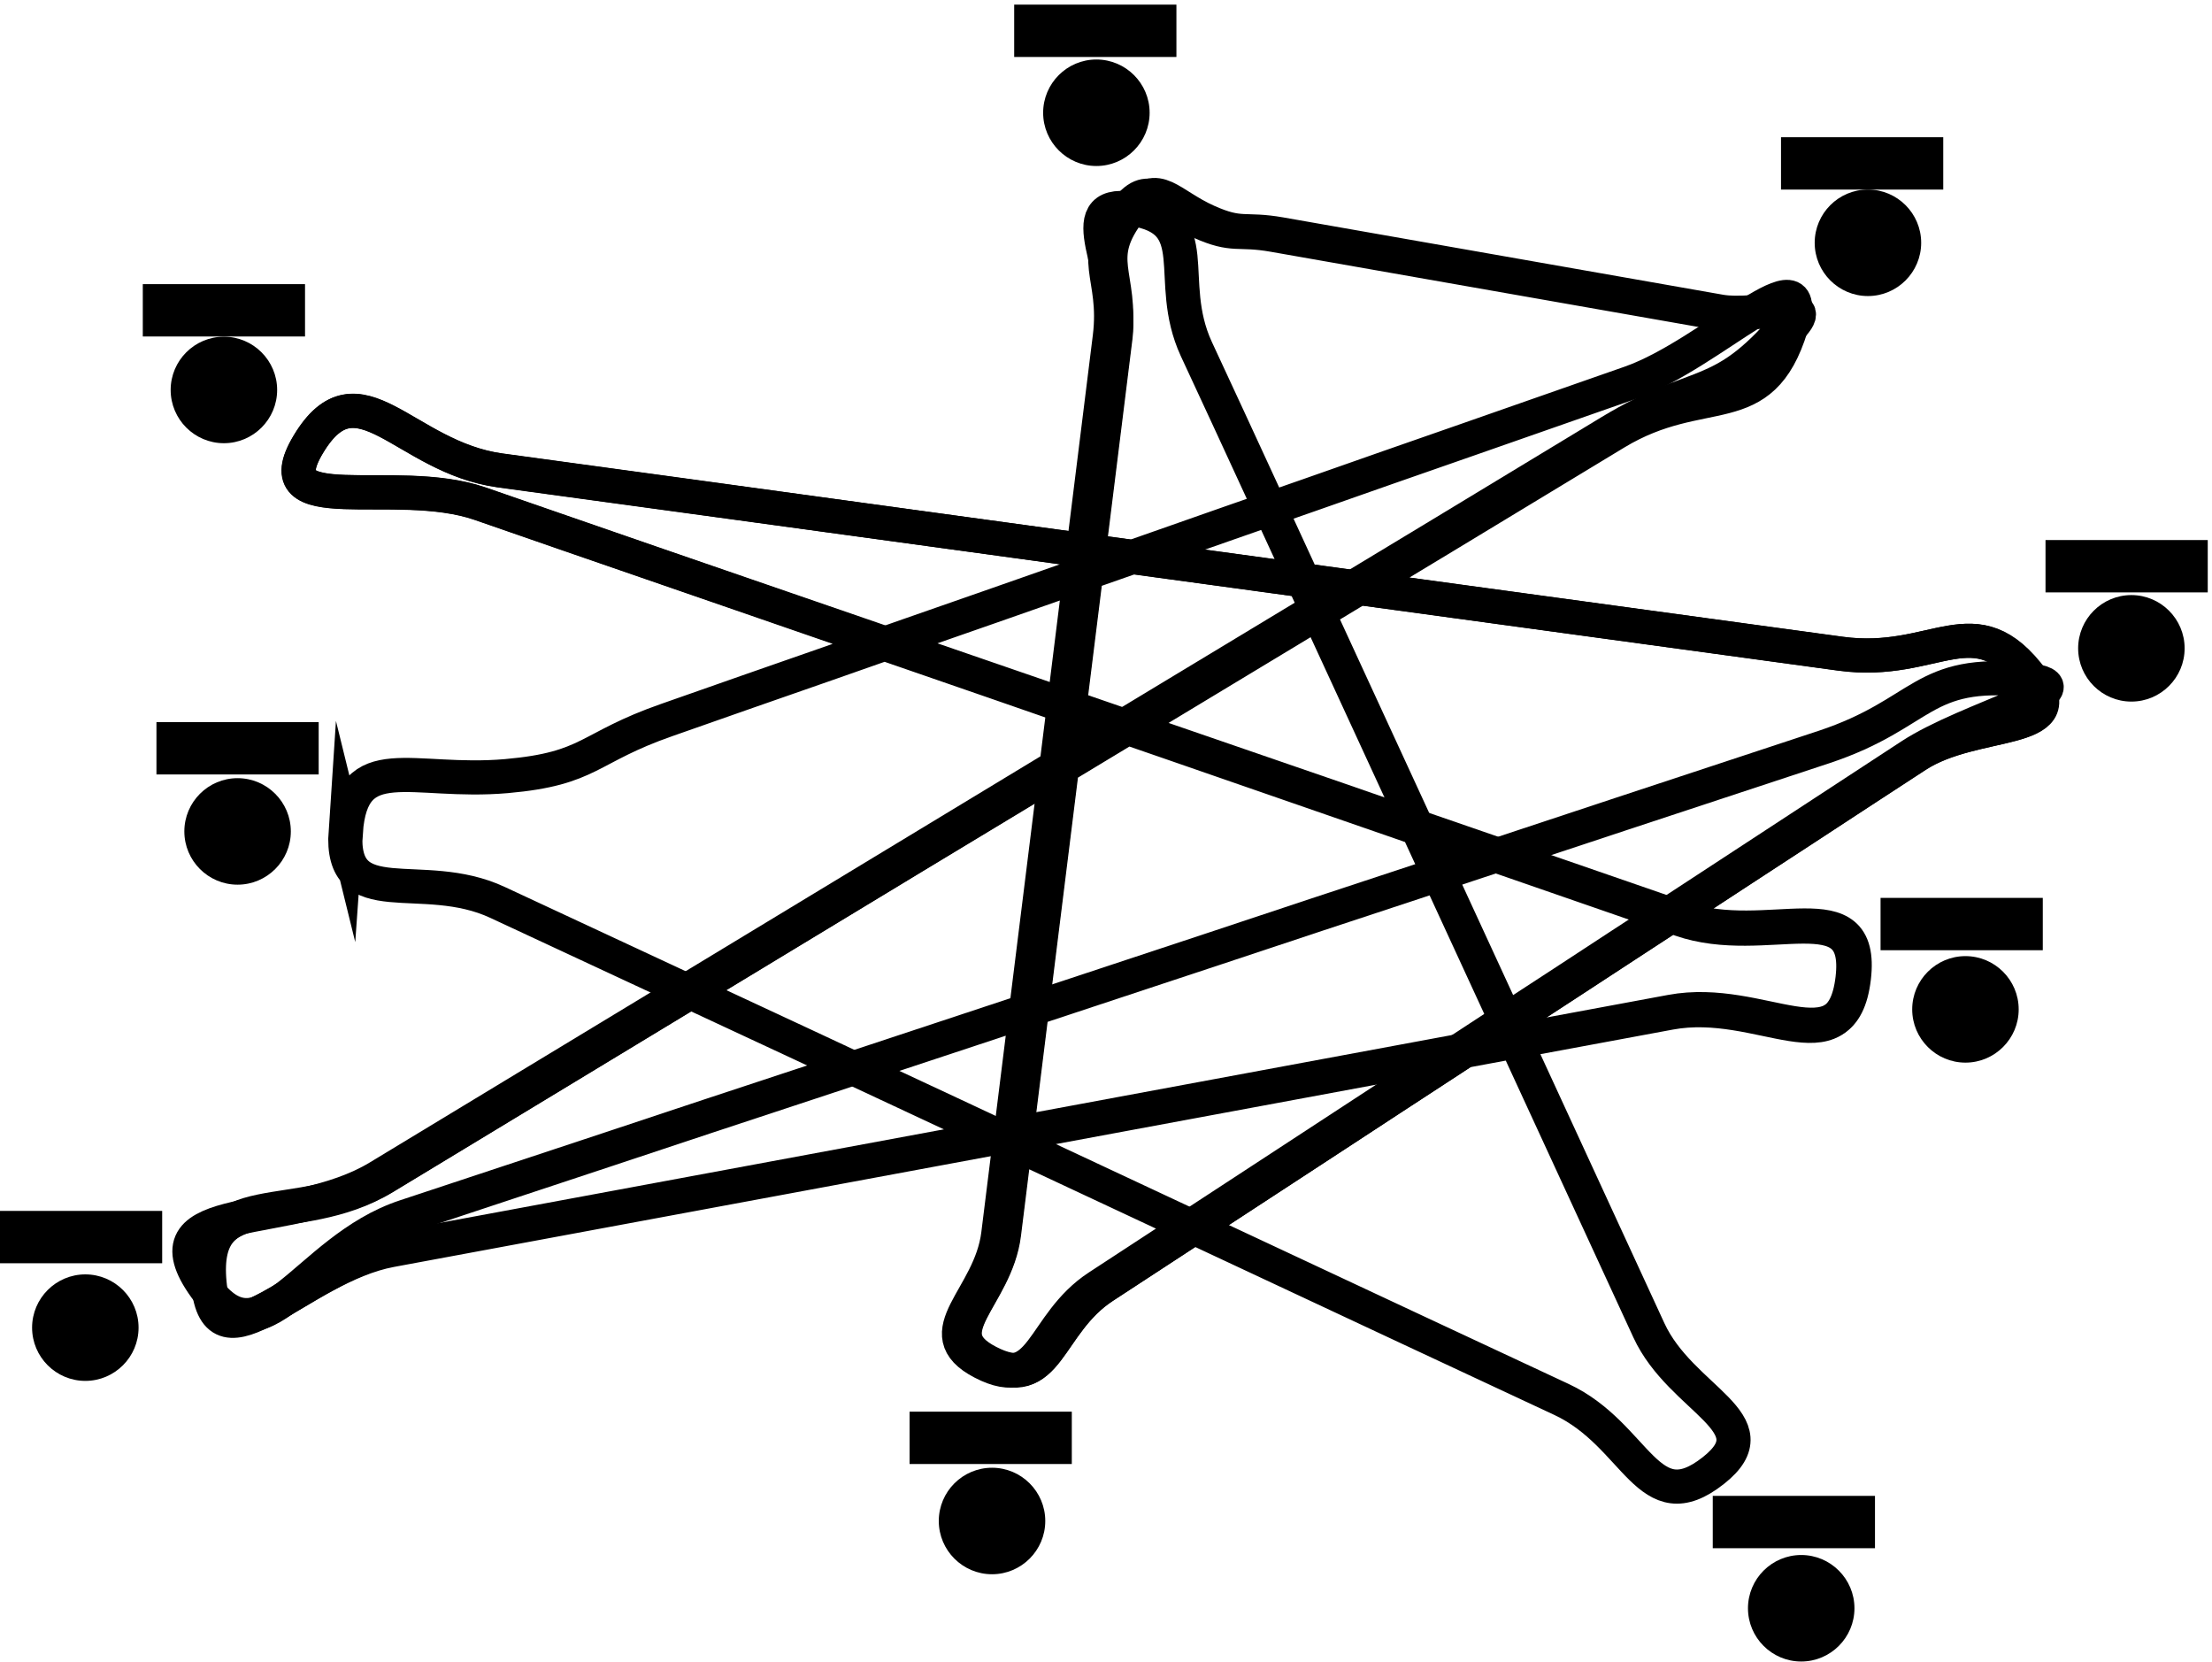
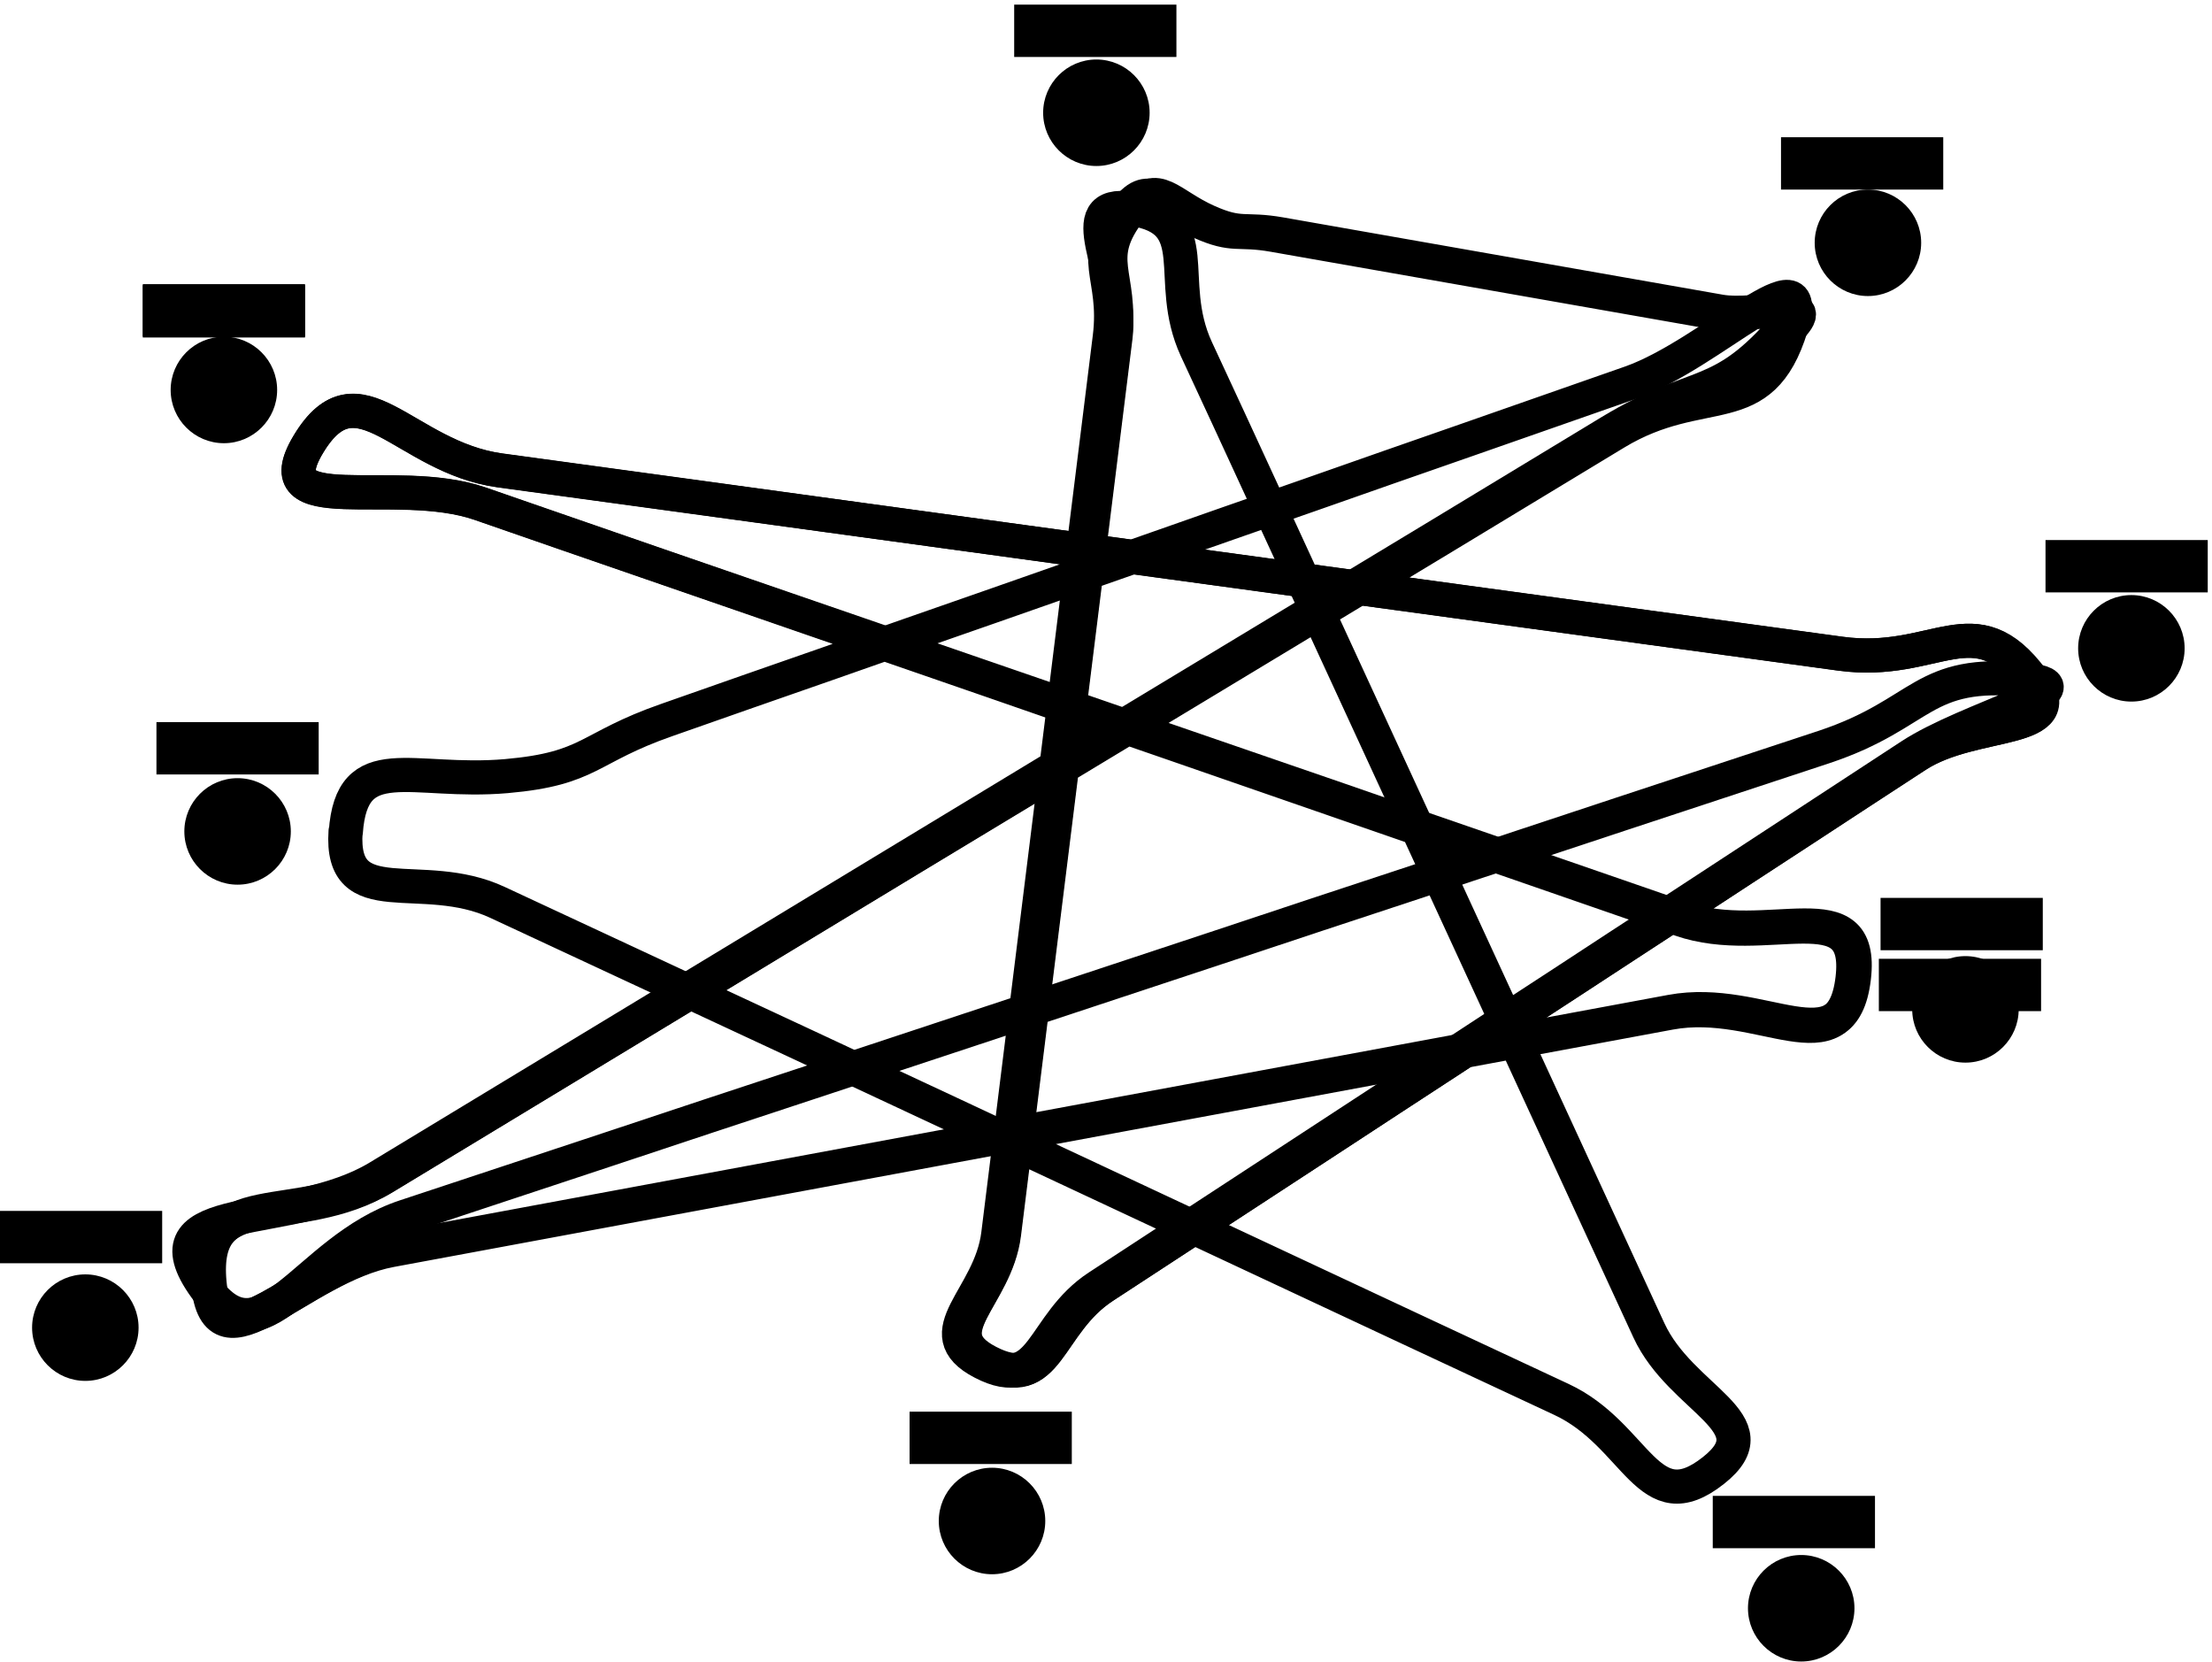
<svg xmlns="http://www.w3.org/2000/svg" width="1293" height="971" version="1.1" viewBox="0 0 1293 971">
-   <g id="d-layer-MC0" transform="translate(-16790 -49.7)">
+   <g transform="translate(-16790 -49.7)">
    <g class="frame3" transform="translate(-3679 -.406)">
-       <path id="d-path425" transform="matrix(1.33 0 0 -1.33 20671 536)" d="m0 0c-2.49-36.8 33.4-15.6 66.8-31.2l134-62.4c33.4-15.6 33.4-15.6 66.8-31.2l200-93.6c33.4-15.6 33.4-15.6 66.8-31.2 33.4-15.6 37.9-54.1 66.8-31.2 26.6 21-14.2 30.8-28.4 61.6l-28.4 61.6c-14.2 30.8-14.2 30.8-28.4 61.6s-14.2 30.8-28.4 61.6l-28.4 61.6c-14.2 30.8-14.2 30.8-28.4 61.6s-14.2 30.8-28.4 61.6c-14.2 30.8-14.2 30.8-28.5 61.6-14.2 30.8 5.09 56.6-28.5 61.6-28.1 4.14-3.5-28.2-7-56.3-3.5-28.2-3.5-28.2-7-56.3-3.5-28.2-3.5-28.2-7-56.3-3.5-28.2-3.5-28.2-7-56.3l-7-56.3c-3.5-28.2-3.5-28.2-7-56.3-3.5-28.2-3.5-28.2-7-56.3l-7-56.3c-3.5-28.2-32.2-43.2-7-56.3 27-14.1 25.5 16.7 51 33.3s25.5 16.7 51 33.3l51 33.3c25.5 16.7 25.5 16.7 51 33.3 25.5 16.7 25.5 16.7 51 33.3s25.5 16.7 51 33.3c25.5 16.7 25.5 16.7 51 33.3 25.5 16.7 25.5 16.7 51 33.3 25.5 16.7 69.1 8.85 51 33.3-25.3 34.2-42.1 5.77-84.2 11.5l-84.2 11.5c-42.1 5.77-42.1 5.77-84.2 11.5-42.1 5.77-42.1 5.77-84.2 11.5s-42.1 5.77-84.2 11.5l-84.2 11.5c-42.1 5.77-42.1 5.77-84.2 11.5-42.1 5.77-42.1 5.77-84.2 11.5-42.1 5.77-62.3 47.9-84.2 11.5-20.6-34.2 37.7-13.1 75.4-26.1 37.7-13.1 37.7-13.1 75.4-26.1l151-52.2c37.7-13.1 37.7-13.1 75.4-26.1l226-78.3c37.7-13.1 80.2 13.5 75.5-26.1-4.83-40.6-40.2-7.45-80.3-14.9-40.2-7.45-40.2-7.45-80.3-14.9-40.2-7.45-40.2-7.45-80.3-14.9-40.2-7.45-40.2-7.45-80.3-14.9-40.2-7.45-40.2-7.45-80.3-14.9-40.2-7.45-40.2-7.45-80.3-14.9-40.2-7.45-40.2-7.45-80.3-14.9-40.2-7.45-40.2-7.45-80.3-14.9-40.2-7.45-76.5-55.6-80.3-14.9-4.24 45 38.7 23.4 77.3 46.8 38.7 23.4 38.7 23.4 77.3 46.8 38.7 23.4 38.7 23.4 77.3 46.8 38.7 23.4 38.7 23.4 77.3 46.8l232 140c38.7 23.4 38.7 23.4 77.3 46.8 38.7 23.4 64.1 3.58 77.3 46.8 11 35.7-35.3-12.3-70.6-24.7l-70.6-24.7c-35.3-12.3-35.3-12.3-70.6-24.7-35.3-12.3-35.3-12.3-70.6-24.7l-70.5-24.7c-35.3-12.3-35.3-12.3-70.6-24.7-35.3-12.3-35.3-12.3-70.6-24.7-35.3-12.3-33.3-21.4-70.6-24.7-41.7-3.63-68 12.6-70.6-24.7z" fill="none" stroke="black" stroke-miterlimit="10" stroke-width="15" />
-       <path id="dd-path427" transform="matrix(1.33 0 0 -1.33 18394 1051)" d="m310 605h-71.3v23h71.3z" />
-       <path id="dd-path437" transform="matrix(1.33 0 0 -1.33 18395 1016)" d="m1073 309h-71.3v23h71.3z" />
-       <path id="d-path439" transform="matrix(1.33 0 0 -1.33 20235 1052)" d="m1e3 73h-71.3v23h71.3z" />
-       <path id="d-path429" transform="matrix(1.33 0 0 -1.33 20235 1052)" d="m316 413h-71.3v23h71.3z" />
+       <path transform="matrix(1.33 0 0 -1.33 20671 536)" d="m0 0c-2.49-36.8 33.4-15.6 66.8-31.2l134-62.4c33.4-15.6 33.4-15.6 66.8-31.2l200-93.6c33.4-15.6 33.4-15.6 66.8-31.2 33.4-15.6 37.9-54.1 66.8-31.2 26.6 21-14.2 30.8-28.4 61.6l-28.4 61.6c-14.2 30.8-14.2 30.8-28.4 61.6s-14.2 30.8-28.4 61.6l-28.4 61.6c-14.2 30.8-14.2 30.8-28.4 61.6s-14.2 30.8-28.4 61.6c-14.2 30.8-14.2 30.8-28.5 61.6-14.2 30.8 5.09 56.6-28.5 61.6-28.1 4.14-3.5-28.2-7-56.3-3.5-28.2-3.5-28.2-7-56.3-3.5-28.2-3.5-28.2-7-56.3-3.5-28.2-3.5-28.2-7-56.3l-7-56.3c-3.5-28.2-3.5-28.2-7-56.3-3.5-28.2-3.5-28.2-7-56.3l-7-56.3c-3.5-28.2-32.2-43.2-7-56.3 27-14.1 25.5 16.7 51 33.3s25.5 16.7 51 33.3l51 33.3c25.5 16.7 25.5 16.7 51 33.3 25.5 16.7 25.5 16.7 51 33.3s25.5 16.7 51 33.3c25.5 16.7 25.5 16.7 51 33.3 25.5 16.7 25.5 16.7 51 33.3 25.5 16.7 69.1 8.85 51 33.3-25.3 34.2-42.1 5.77-84.2 11.5l-84.2 11.5c-42.1 5.77-42.1 5.77-84.2 11.5-42.1 5.77-42.1 5.77-84.2 11.5s-42.1 5.77-84.2 11.5l-84.2 11.5c-42.1 5.77-42.1 5.77-84.2 11.5-42.1 5.77-42.1 5.77-84.2 11.5-42.1 5.77-62.3 47.9-84.2 11.5-20.6-34.2 37.7-13.1 75.4-26.1 37.7-13.1 37.7-13.1 75.4-26.1l151-52.2c37.7-13.1 37.7-13.1 75.4-26.1l226-78.3c37.7-13.1 80.2 13.5 75.5-26.1-4.83-40.6-40.2-7.45-80.3-14.9-40.2-7.45-40.2-7.45-80.3-14.9-40.2-7.45-40.2-7.45-80.3-14.9-40.2-7.45-40.2-7.45-80.3-14.9-40.2-7.45-40.2-7.45-80.3-14.9-40.2-7.45-40.2-7.45-80.3-14.9-40.2-7.45-40.2-7.45-80.3-14.9-40.2-7.45-40.2-7.45-80.3-14.9-40.2-7.45-76.5-55.6-80.3-14.9-4.24 45 38.7 23.4 77.3 46.8 38.7 23.4 38.7 23.4 77.3 46.8 38.7 23.4 38.7 23.4 77.3 46.8 38.7 23.4 38.7 23.4 77.3 46.8l232 140c38.7 23.4 38.7 23.4 77.3 46.8 38.7 23.4 64.1 3.58 77.3 46.8 11 35.7-35.3-12.3-70.6-24.7l-70.6-24.7c-35.3-12.3-35.3-12.3-70.6-24.7-35.3-12.3-35.3-12.3-70.6-24.7l-70.5-24.7c-35.3-12.3-35.3-12.3-70.6-24.7-35.3-12.3-35.3-12.3-70.6-24.7-35.3-12.3-33.3-21.4-70.6-24.7-41.7-3.63-68 12.6-70.6-24.7z" fill="none" stroke="black" stroke-linejoin="round" stroke-width="15" />
+       <path transform="matrix(1.33 0 0 -1.33 20235 1052)" d="m310 605h-71.3v23h71.3z" />
+       <path transform="matrix(1.33 0 0 -1.33 20235 1052)" d="m1073 309h-71.3v23h71.3z" />
+       <path transform="matrix(1.33 0 0 -1.33 20235 1052)" d="m1e3 73h-71.3v23h71.3z" />
+       <path transform="matrix(1.33 0 0 -1.33 20235 1052)" d="m316 413h-71.3v23h71.3z" />
    </g>
    <g class="frame2" transform="translate(-1838)">
-       <path id="d-path391" transform="matrix(1.33 0 0 -1.33 19289 172)" d="m0 0c-17.4-22.4-3.5-28.2-7-56.3s-3.5-28.2-7-56.3c-3.5-28.2-3.5-28.2-7-56.3-3.5-28.2-3.5-28.2-7-56.3l-7-56.3c-3.5-28.2-3.5-28.2-7-56.3-3.5-28.2-3.5-28.2-7-56.3l-7-56.3c-3.5-28.2-32.2-43.2-7-56.3 27-14.1 25.5 16.7 51 33.3l153 100c25.5 16.7 25.5 16.7 51 33.3 25.5 16.7 25.5 16.7 51 33.3l102 66.7c25.5 16.7 69.1 8.85 51 33.3-25.3 34.2-42.1 5.77-84.2 11.5l-84.2 11.5c-42.1 5.77-42.1 5.77-84.2 11.5s-42.1 5.77-84.2 11.5-42.1 5.77-84.2 11.5l-168 23.1c-42.1 5.78-42.1 5.78-84.2 11.5-42.1 5.78-62.3 47.9-84.2 11.5-20.6-34.2 37.7-13.1 75.4-26.1s37.7-13.1 75.4-26.1l302-104c37.7-13.1 37.7-13.1 75.4-26.1l75.5-26.1c37.7-13.1 80.2 13.5 75.5-26.1-4.83-40.6-40.2-7.45-80.3-14.9-40.2-7.45-40.2-7.45-80.3-14.9-40.2-7.45-40.2-7.45-80.3-14.9-40.2-7.45-40.2-7.45-80.3-14.9-40.2-7.45-40.2-7.45-80.3-14.9-40.2-7.45-40.2-7.45-80.3-14.9-40.2-7.45-40.2-7.45-80.3-14.9-40.2-7.45-40.2-7.45-80.3-14.9s-76.5-55.6-80.3-14.9c-4.24 45 38.7 23.4 77.3 46.8l77.3 46.8c38.7 23.4 38.7 23.4 77.3 46.8l77.3 46.8c38.7 23.4 38.7 23.4 77.3 46.8l155 93.6c38.7 23.4 38.7 23.4 77.3 46.8 38.7 23.4 47.9 12.5 77.3 46.8 10.7 12.4-16.1 2.83-32.2 5.66-16.1 2.83-16.1 2.83-32.2 5.66-16.1 2.83-16.1 2.83-32.2 5.66-16.1 2.83-16.1 2.83-32.2 5.66l-32.2 5.66c-16.1 2.83-16.1 2.83-32.2 5.66l-32.2 5.66c-16.1 2.83-17.3-0.996-32.2 5.66-16.6 7.39-22.2 18.6-32.2 5.66z" fill="none" stroke="#000" stroke-miterlimit="10" stroke-width="15" />
-       <path id="d-path427" transform="matrix(1.33 0 0 -1.33 18394 1051)" d="m310 605h-71.3v23h71.3z" />
-       <path id="d-path437" transform="matrix(1.33 0 0 -1.33 18395 1016)" d="m1073 309h-71.3v23h71.3z" />
+       <path transform="matrix(1.33 0 0 -1.33 19289 172)" d="m0 0c-17.4-22.4-3.5-28.2-7-56.3s-3.5-28.2-7-56.3c-3.5-28.2-3.5-28.2-7-56.3-3.5-28.2-3.5-28.2-7-56.3l-7-56.3c-3.5-28.2-3.5-28.2-7-56.3-3.5-28.2-3.5-28.2-7-56.3l-7-56.3c-3.5-28.2-32.2-43.2-7-56.3 27-14.1 25.5 16.7 51 33.3l153 100c25.5 16.7 25.5 16.7 51 33.3 25.5 16.7 25.5 16.7 51 33.3l102 66.7c25.5 16.7 69.1 8.85 51 33.3-25.3 34.2-42.1 5.77-84.2 11.5l-84.2 11.5c-42.1 5.77-42.1 5.77-84.2 11.5s-42.1 5.77-84.2 11.5-42.1 5.77-84.2 11.5l-168 23.1c-42.1 5.78-42.1 5.78-84.2 11.5-42.1 5.78-62.3 47.9-84.2 11.5-20.6-34.2 37.7-13.1 75.4-26.1s37.7-13.1 75.4-26.1l302-104c37.7-13.1 37.7-13.1 75.4-26.1l75.5-26.1c37.7-13.1 80.2 13.5 75.5-26.1-4.83-40.6-40.2-7.45-80.3-14.9-40.2-7.45-40.2-7.45-80.3-14.9-40.2-7.45-40.2-7.45-80.3-14.9-40.2-7.45-40.2-7.45-80.3-14.9-40.2-7.45-40.2-7.45-80.3-14.9-40.2-7.45-40.2-7.45-80.3-14.9-40.2-7.45-40.2-7.45-80.3-14.9-40.2-7.45-40.2-7.45-80.3-14.9s-76.5-55.6-80.3-14.9c-4.24 45 38.7 23.4 77.3 46.8l77.3 46.8c38.7 23.4 38.7 23.4 77.3 46.8l77.3 46.8c38.7 23.4 38.7 23.4 77.3 46.8l155 93.6c38.7 23.4 38.7 23.4 77.3 46.8 38.7 23.4 47.9 12.5 77.3 46.8 10.7 12.4-16.1 2.83-32.2 5.66-16.1 2.83-16.1 2.83-32.2 5.66-16.1 2.83-16.1 2.83-32.2 5.66-16.1 2.83-16.1 2.83-32.2 5.66l-32.2 5.66c-16.1 2.83-16.1 2.83-32.2 5.66l-32.2 5.66c-16.1 2.83-17.3-0.996-32.2 5.66-16.6 7.39-22.2 18.6-32.2 5.66z" fill="none" stroke="#000" stroke-linejoin="round" stroke-width="15" />
+       <path transform="matrix(1.33 0 0 -1.33 18394 1051)" d="m310 605h-71.3v23h71.3z" />
+       <path transform="matrix(1.33 0 0 -1.33 18395 1016)" d="m1073 309h-71.3v23h71.3z" />
    </g>
    <g class="frame1">
-       <path id="d-path361" transform="matrix(1.33 0 0 -1.33 17448 172)" d="m0 0c-17.4-22.4-3.5-28.2-7-56.3s-3.5-28.2-7-56.3c-3.5-28.2-3.5-28.2-7-56.3-3.5-28.2-3.5-28.2-7-56.3l-7-56.3c-3.5-28.2-3.5-28.2-7-56.3-3.5-28.2-3.5-28.2-7-56.3l-7-56.3c-3.5-28.2-32.2-43.2-7-56.3 27-14.1 25.5 16.7 51 33.3l153 100c25.5 16.7 25.5 16.7 51 33.3 25.5 16.7 25.5 16.7 51 33.3l102 66.7c25.5 16.7 81.3 30.2 51 33.3-46.7 4.76-44.6-14.7-89.1-29.5-44.6-14.7-44.6-14.7-89.1-29.4l-89.1-29.5c-44.6-14.7-44.6-14.7-89.1-29.5l-178-58.9c-44.6-14.7-44.6-14.7-89.1-29.5l-89.1-29.5c-44.6-14.7-62.7-68.3-89.1-29.5-25.4 37.4 38.7 23.4 77.3 46.8l77.3 46.8c38.7 23.4 38.7 23.4 77.3 46.8l77.3 46.8c38.7 23.4 38.7 23.4 77.3 46.8l155 93.6c38.7 23.4 38.7 23.4 77.3 46.8 38.7 23.4 47.9 12.5 77.3 46.8 10.7 12.4-16.1 2.83-32.2 5.66-16.1 2.83-16.1 2.83-32.2 5.66-16.1 2.83-16.1 2.83-32.2 5.66-16.1 2.83-16.1 2.83-32.2 5.66l-32.2 5.66c-16.1 2.83-16.1 2.83-32.2 5.66l-32.2 5.66c-16.1 2.83-17.3-0.996-32.2 5.66-16.6 7.39-22.2 18.6-32.2 5.66z" fill="none" stroke="#000" stroke-miterlimit="10" stroke-width="15" />
+       <path transform="matrix(1.33 0 0 -1.33 17448 172)" d="m0 0c-17.4-22.4-3.5-28.2-7-56.3s-3.5-28.2-7-56.3c-3.5-28.2-3.5-28.2-7-56.3-3.5-28.2-3.5-28.2-7-56.3l-7-56.3c-3.5-28.2-3.5-28.2-7-56.3-3.5-28.2-3.5-28.2-7-56.3l-7-56.3c-3.5-28.2-32.2-43.2-7-56.3 27-14.1 25.5 16.7 51 33.3l153 100c25.5 16.7 25.5 16.7 51 33.3 25.5 16.7 25.5 16.7 51 33.3l102 66.7c25.5 16.7 81.3 30.2 51 33.3-46.7 4.76-44.6-14.7-89.1-29.5-44.6-14.7-44.6-14.7-89.1-29.4l-89.1-29.5c-44.6-14.7-44.6-14.7-89.1-29.5l-178-58.9c-44.6-14.7-44.6-14.7-89.1-29.5l-89.1-29.5c-44.6-14.7-62.7-68.3-89.1-29.5-25.4 37.4 38.7 23.4 77.3 46.8l77.3 46.8c38.7 23.4 38.7 23.4 77.3 46.8l77.3 46.8c38.7 23.4 38.7 23.4 77.3 46.8l155 93.6c38.7 23.4 38.7 23.4 77.3 46.8 38.7 23.4 47.9 12.5 77.3 46.8 10.7 12.4-16.1 2.83-32.2 5.66-16.1 2.83-16.1 2.83-32.2 5.66-16.1 2.83-16.1 2.83-32.2 5.66-16.1 2.83-16.1 2.83-32.2 5.66l-32.2 5.66c-16.1 2.83-16.1 2.83-32.2 5.66l-32.2 5.66c-16.1 2.83-17.3-0.996-32.2 5.66-16.6 7.39-22.2 18.6-32.2 5.66z" fill="none" stroke="#000" stroke-linejoin="round" stroke-width="15" />
    </g>
-     <g id="d-circle" transform="translate(-3679 -.406)">
+     <g transform="translate(-3679 -.406)">
      <g>
-         <path id="d-path407" transform="matrix(1.33 0 0 -1.33 20631 278)" d="m0 0c0-12.9-10.5-23.4-23.4-23.4s-23.4 10.5-23.4 23.4 10.5 23.4 23.4 23.4 23.4-10.5 23.4-23.4" />
-         <path id="d-path409" transform="matrix(1.33 0 0 -1.33 20550 826)" d="m0 0c0-12.9-10.5-23.4-23.4-23.4-12.9 0-23.4 10.5-23.4 23.4s10.5 23.4 23.4 23.4c12.9 0 23.4-10.5 23.4-23.4" />
-         <path id="d-path411" transform="matrix(1.33 0 0 -1.33 21080 939)" d="m0 0c0-12.9-10.5-23.4-23.4-23.4-12.9 0-23.4 10.5-23.4 23.4s10.5 23.4 23.4 23.4c12.9 0 23.4-10.5 23.4-23.4" />
-         <path id="d-path413" transform="matrix(1.33 0 0 -1.33 21649 640)" d="m0 0c0-12.9-10.5-23.4-23.4-23.4-12.9 0-23.4 10.5-23.4 23.4s10.5 23.4 23.4 23.4c12.9 0 23.4-10.5 23.4-23.4" />
-         <path id="d-path415" transform="matrix(1.33 0 0 -1.33 20639 536)" d="m0 0c0-12.9-10.5-23.4-23.4-23.4s-23.4 10.5-23.4 23.4 10.5 23.4 23.4 23.4 23.4-10.5 23.4-23.4" />
-         <path id="d-path417" transform="matrix(1.33 0 0 -1.33 21141 116)" d="m0 0c0-12.9-10.5-23.4-23.4-23.4s-23.4 10.5-23.4 23.4 10.5 23.4 23.4 23.4 23.4-10.5 23.4-23.4" />
-         <path id="d-path419" transform="matrix(1.33 0 0 -1.33 21592 192)" d="m0 0c0-12.9-10.5-23.4-23.4-23.4-12.9 0-23.4 10.5-23.4 23.4s10.5 23.4 23.4 23.4c12.9 0 23.4-10.5 23.4-23.4" />
-         <path id="d-path421" transform="matrix(1.33 0 0 -1.33 21746 429)" d="m0 0c0-12.9-10.5-23.4-23.4-23.4s-23.4 10.5-23.4 23.4 10.5 23.4 23.4 23.4 23.4-10.5 23.4-23.4" />
-         <path id="d-path423" transform="matrix(1.33 0 0 -1.33 21553 990)" d="m0 0c0-12.9-10.5-23.4-23.4-23.4-12.9 0-23.4 10.5-23.4 23.4s10.5 23.4 23.4 23.4c12.9 0 23.4-10.5 23.4-23.4" />
+         <path transform="matrix(1.33 0 0 -1.33 20631 278)" d="m0 0c0-12.9-10.5-23.4-23.4-23.4s-23.4 10.5-23.4 23.4 10.5 23.4 23.4 23.4 23.4-10.5 23.4-23.4" />
+         <path transform="matrix(1.33 0 0 -1.33 20550 826)" d="m0 0c0-12.9-10.5-23.4-23.4-23.4-12.9 0-23.4 10.5-23.4 23.4s10.5 23.4 23.4 23.4c12.9 0 23.4-10.5 23.4-23.4" />
+         <path transform="matrix(1.33 0 0 -1.33 21080 939)" d="m0 0c0-12.9-10.5-23.4-23.4-23.4-12.9 0-23.4 10.5-23.4 23.4s10.5 23.4 23.4 23.4c12.9 0 23.4-10.5 23.4-23.4" />
+         <path transform="matrix(1.33 0 0 -1.33 21649 640)" d="m0 0c0-12.9-10.5-23.4-23.4-23.4-12.9 0-23.4 10.5-23.4 23.4s10.5 23.4 23.4 23.4c12.9 0 23.4-10.5 23.4-23.4" />
+         <path transform="matrix(1.33 0 0 -1.33 20639 536)" d="m0 0c0-12.9-10.5-23.4-23.4-23.4s-23.4 10.5-23.4 23.4 10.5 23.4 23.4 23.4 23.4-10.5 23.4-23.4" />
+         <path transform="matrix(1.33 0 0 -1.33 21141 116)" d="m0 0c0-12.9-10.5-23.4-23.4-23.4s-23.4 10.5-23.4 23.4 10.5 23.4 23.4 23.4 23.4-10.5 23.4-23.4" />
+         <path transform="matrix(1.33 0 0 -1.33 21592 192)" d="m0 0c0-12.9-10.5-23.4-23.4-23.4-12.9 0-23.4 10.5-23.4 23.4s10.5 23.4 23.4 23.4c12.9 0 23.4-10.5 23.4-23.4" />
+         <path transform="matrix(1.33 0 0 -1.33 21746 429)" d="m0 0c0-12.9-10.5-23.4-23.4-23.4s-23.4 10.5-23.4 23.4 10.5 23.4 23.4 23.4 23.4-10.5 23.4-23.4" />
+         <path transform="matrix(1.33 0 0 -1.33 21553 990)" d="m0 0c0-12.9-10.5-23.4-23.4-23.4-12.9 0-23.4 10.5-23.4 23.4s10.5 23.4 23.4 23.4c12.9 0 23.4-10.5 23.4-23.4" />
      </g>
      <g id="d-hats">
-         <path id="d-path431" transform="matrix(1.33 0 0 -1.33 20223 1041)" d="m702 720h-71.3v23h71.3z" />
-         <path id="d-path433" transform="matrix(1.33 0 0 -1.33 20235 1052)" d="m1030 670h-71.3v23h71.3z" />
-         <path id="d-path435" transform="matrix(1.33 0 0 -1.33 20234 1052)" d="m1147 493h-71.3v23h71.3z" />
-         <path id="d-path441" transform="matrix(1.33 0 0 -1.33 20235 1052)" d="m647 110h-71.3v23h71.3z" />
-         <path id="d-path443" transform="matrix(1.33 0 0 -1.33 20218 1069)" d="m260 211h-71.3v23h71.3z" />
+         <path transform="matrix(1.33 0 0 -1.33 20223 1041)" d="m702 720h-71.3v23h71.3z" />
+         <path transform="matrix(1.33 0 0 -1.33 20235 1052)" d="m1030 670h-71.3v23h71.3z" />
+         <path transform="matrix(1.33 0 0 -1.33 20234 1052)" d="m1147 493h-71.3v23h71.3z" />
+         <path transform="matrix(1.33 0 0 -1.33 20235 1052)" d="m647 110h-71.3v23h71.3z" />
+         <path transform="matrix(1.33 0 0 -1.33 20218 1069)" d="m260 211h-71.3v23h71.3z" />
      </g>
    </g>
  </g>
</svg>
